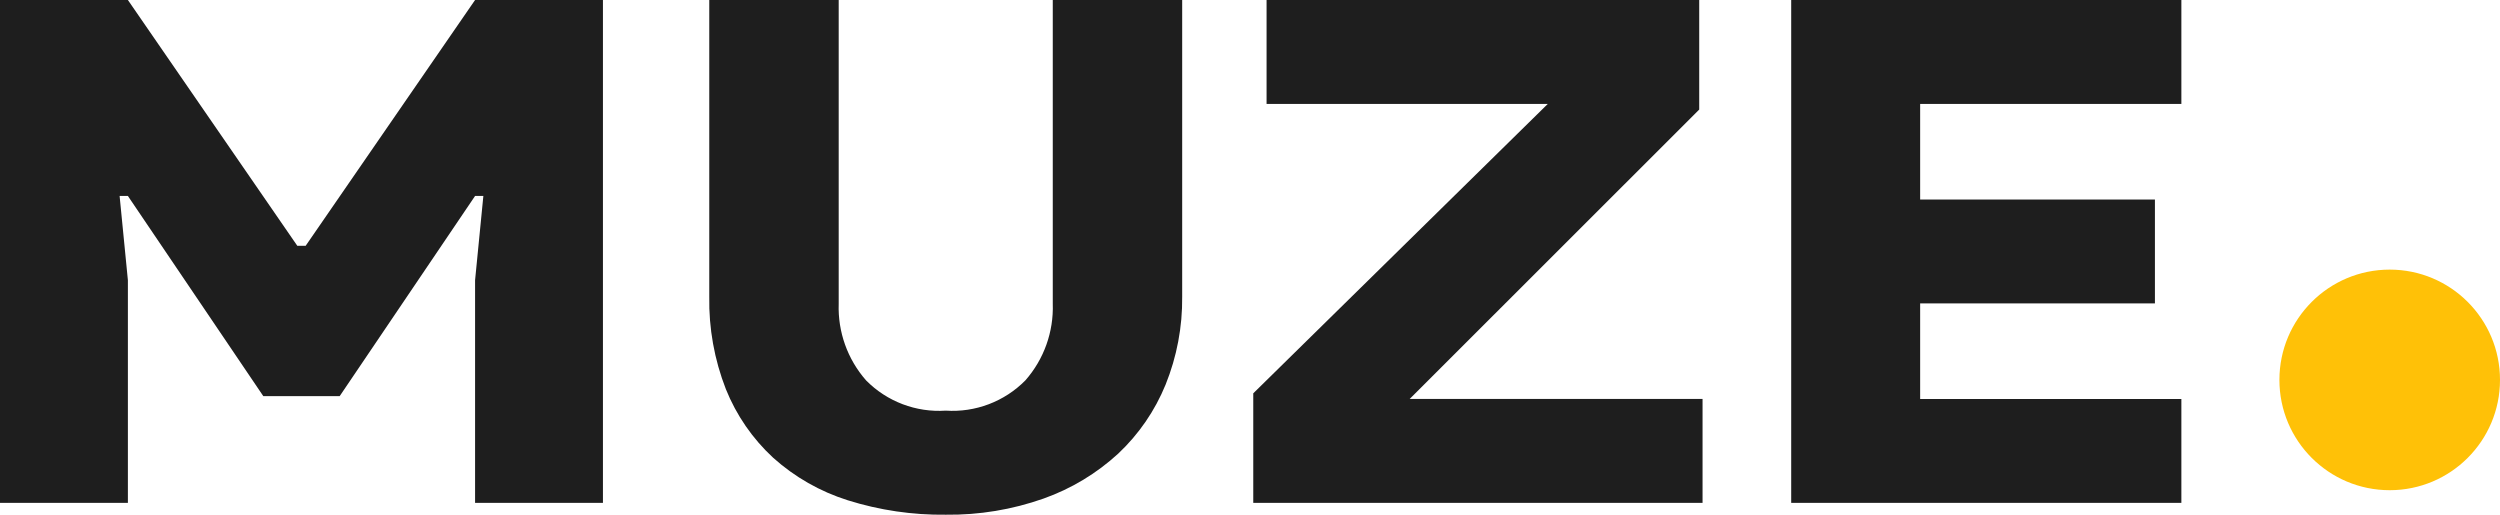
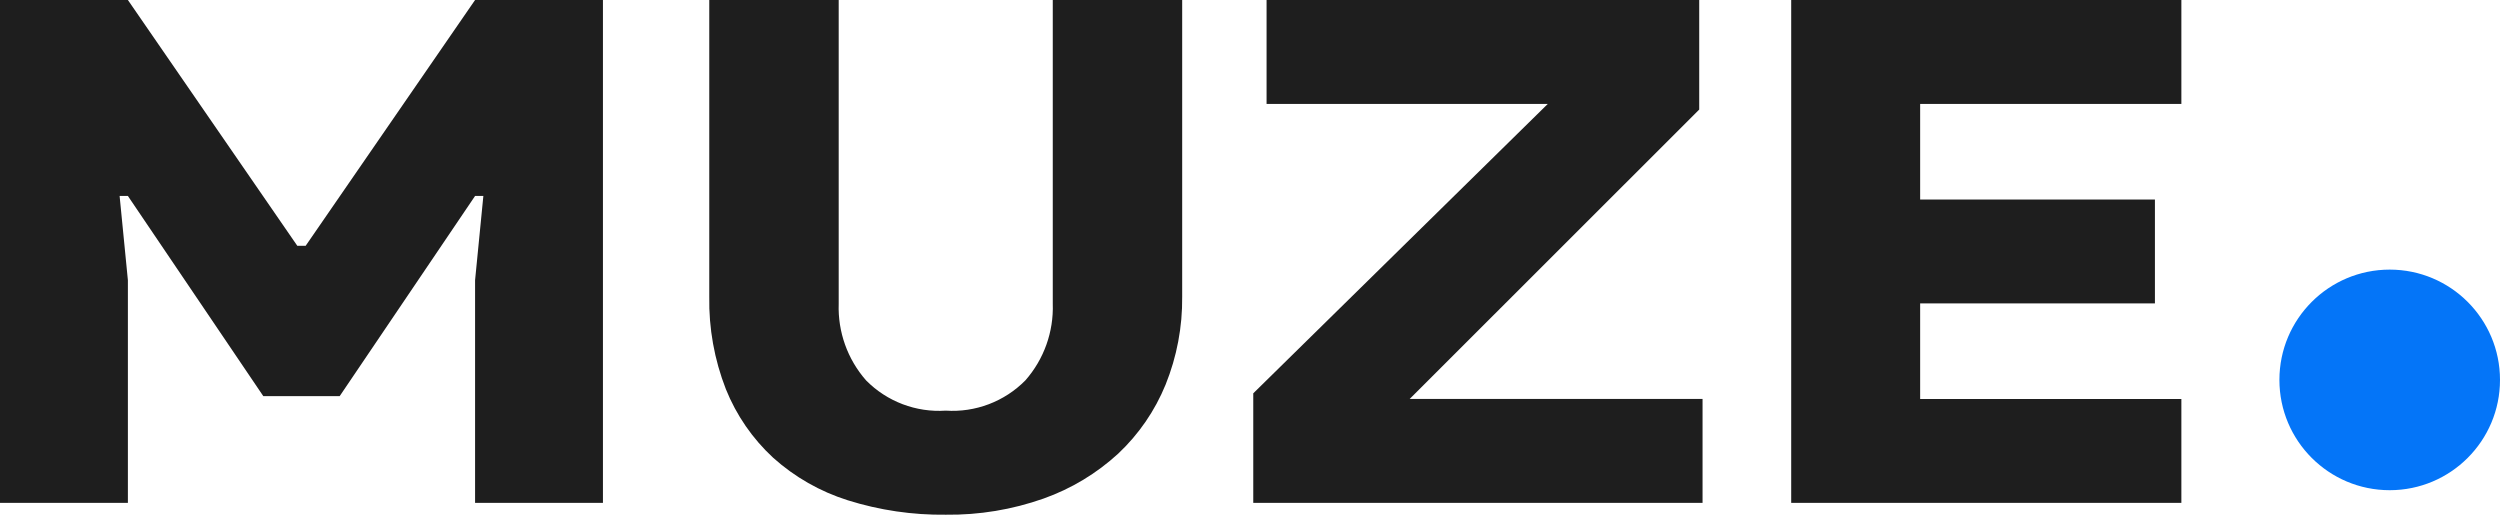
<svg xmlns="http://www.w3.org/2000/svg" width="102" height="21" viewBox="0 0 102 21">
  <g id="Group_5" data-name="Group 5" transform="translate(0 -14)">
    <path id="Color" d="M38.591,21a12.83,12.83,0,0,1-4-.588,8.284,8.284,0,0,1-3.046-1.736,7.742,7.742,0,0,1-1.93-2.8,9.914,9.914,0,0,1-.677-3.772V0h5.281V12.393a4.5,4.5,0,0,0,1.117,3.127,4.177,4.177,0,0,0,3.25,1.234,4.176,4.176,0,0,0,3.249-1.234,4.5,4.5,0,0,0,1.118-3.127V0h5.28V12.107a9.317,9.317,0,0,1-.677,3.586,8.03,8.03,0,0,1-1.93,2.812,8.9,8.9,0,0,1-3.047,1.836A11.55,11.55,0,0,1,38.591,21ZM5.218,20.518H0V0H5.218l6.913,10.03h.339L19.383,0H24.6V20.516H19.383V11.434l.338-3.439h-.338L13.86,16.161H10.742L5.218,7.995H4.88l.338,3.439v9.084Zm83.782,0H73.081V0H89V4.241H78.342v3.9h9.579V12.38H78.342v3.9H89v4.24Zm-19.536,0H51.133v-4.47L63.149,4.241H51.676V0H69.328V4.47L57.515,16.277H69.464v4.24Z" transform="translate(0 14)" fill="#1e1e1e" />
-     <circle id="Oval" cx="4.5" cy="4.5" r="4.5" transform="translate(93 25)" fill="#ffc107" />
+     <circle id="Oval" cx="4.5" cy="4.5" r="4.5" transform="translate(93 25)" fill="#0475f8" />
  </g>
</svg>
